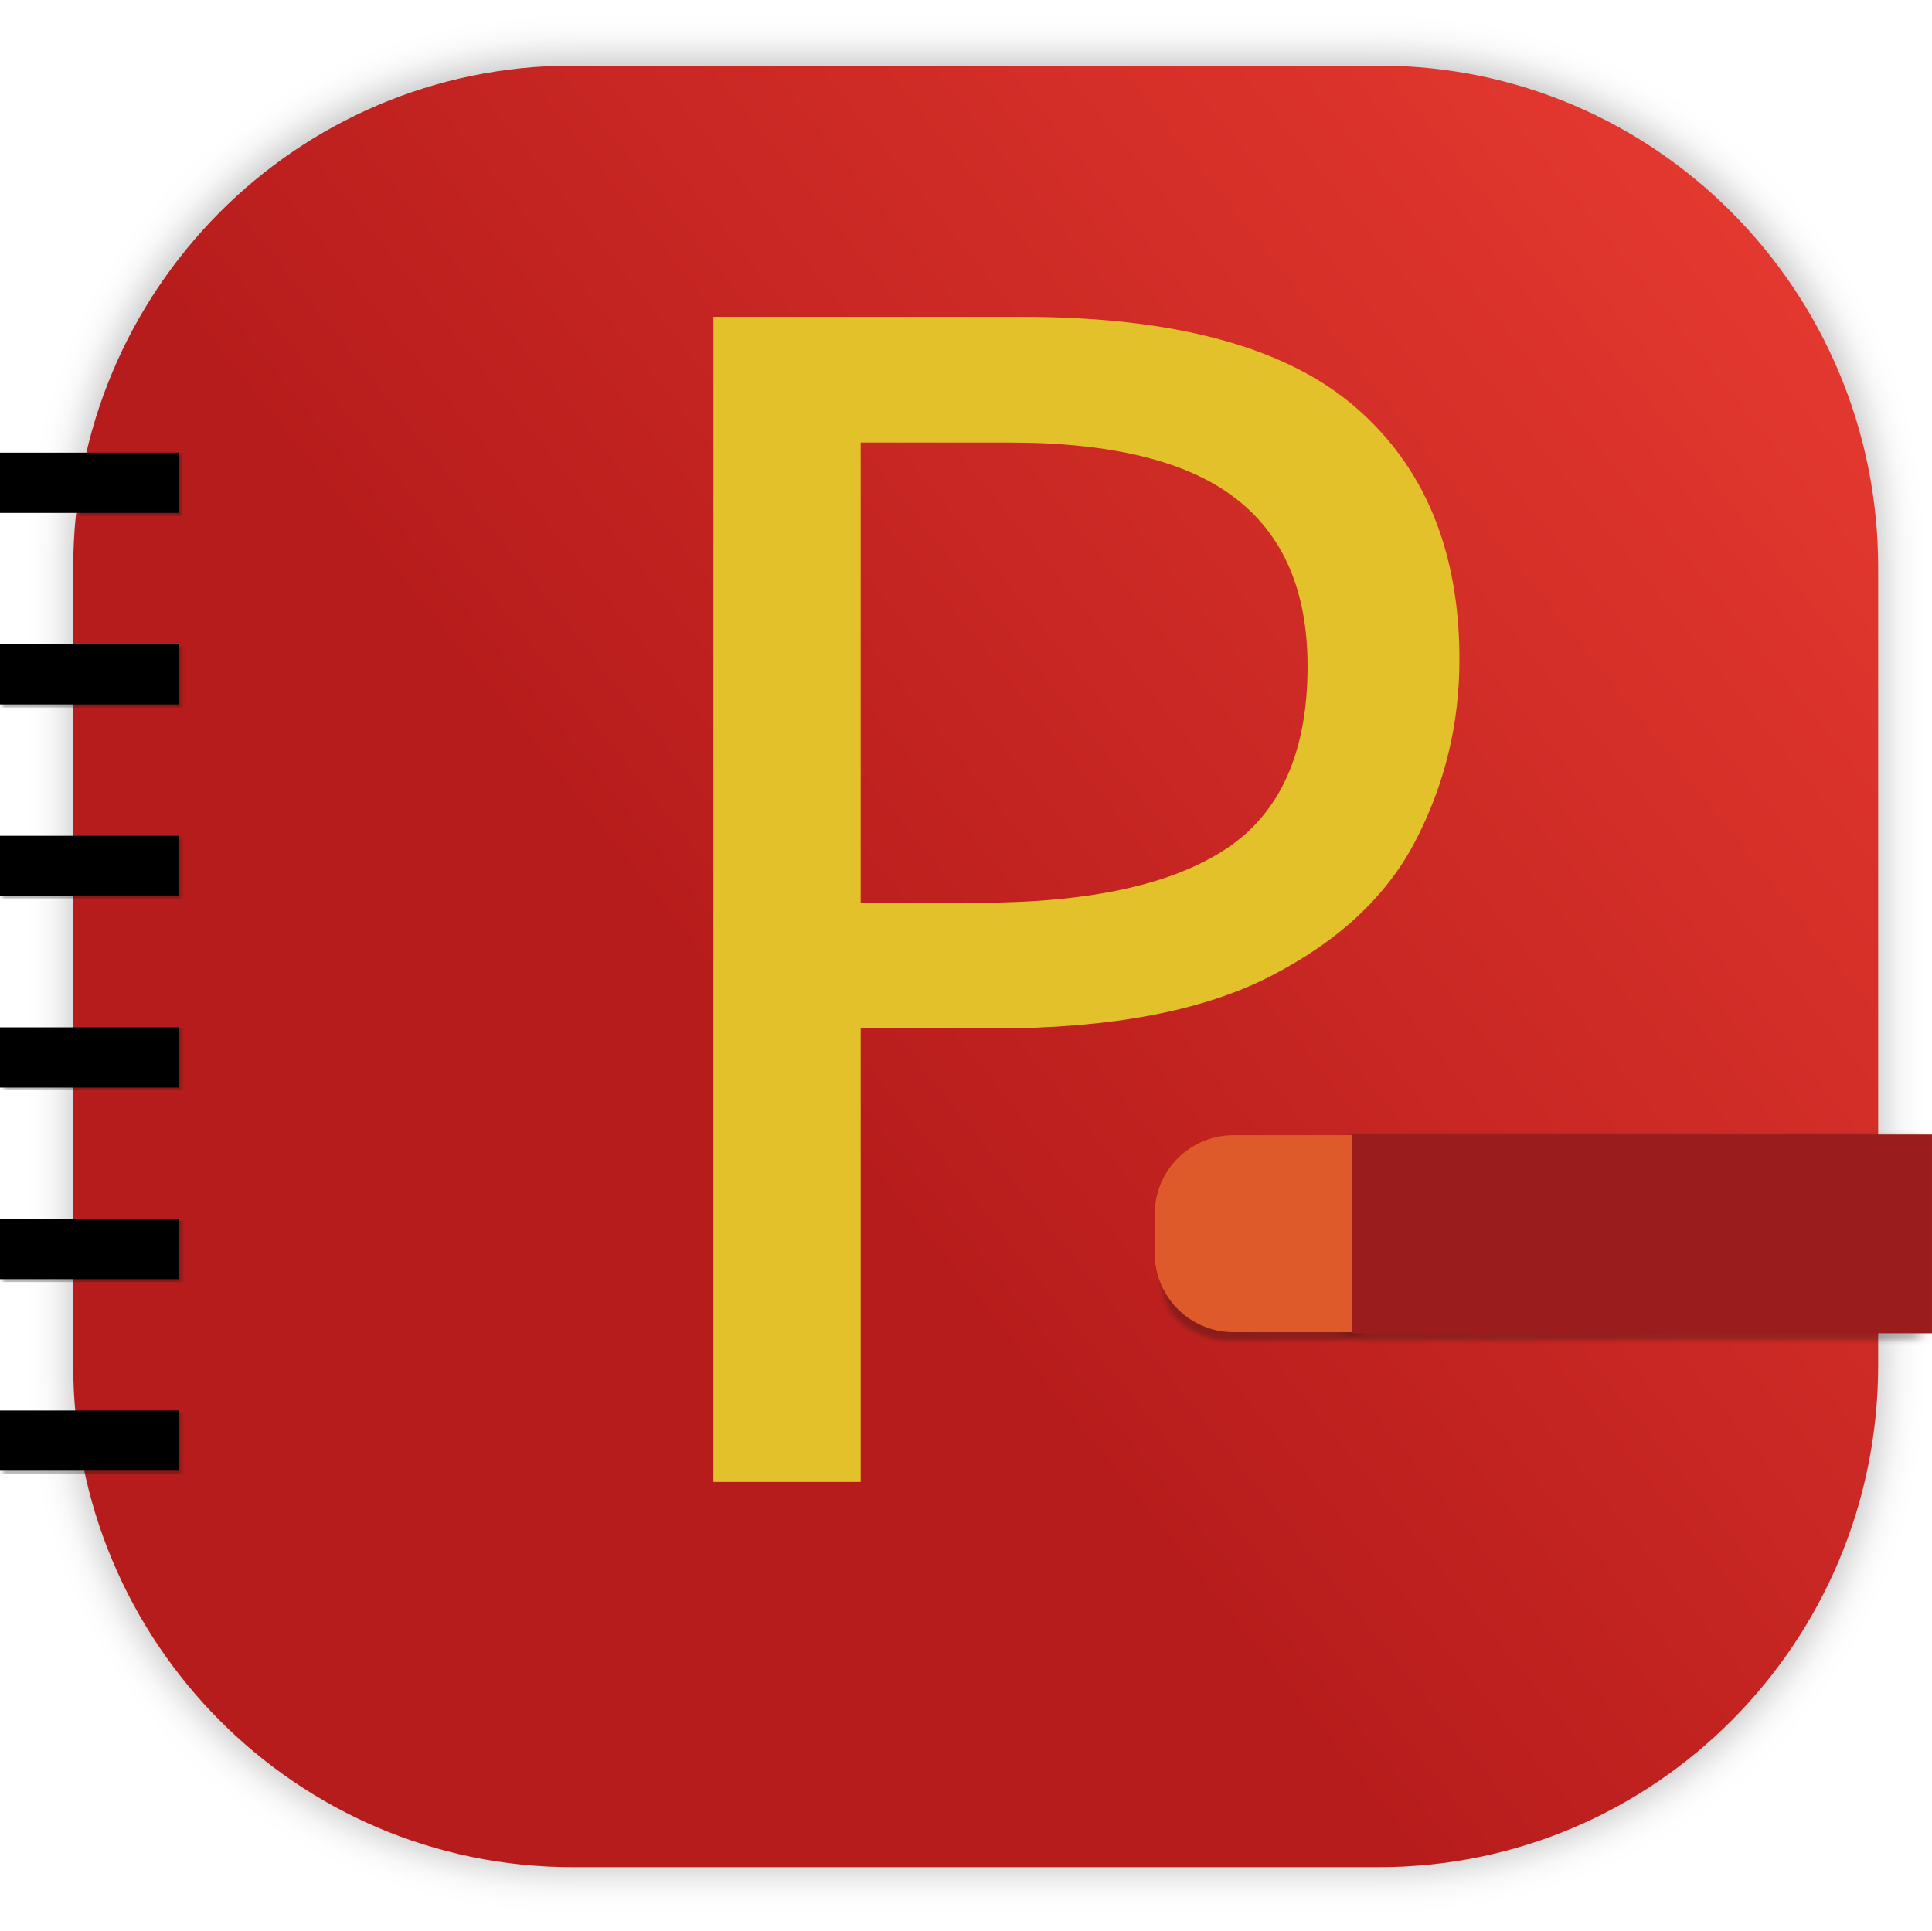
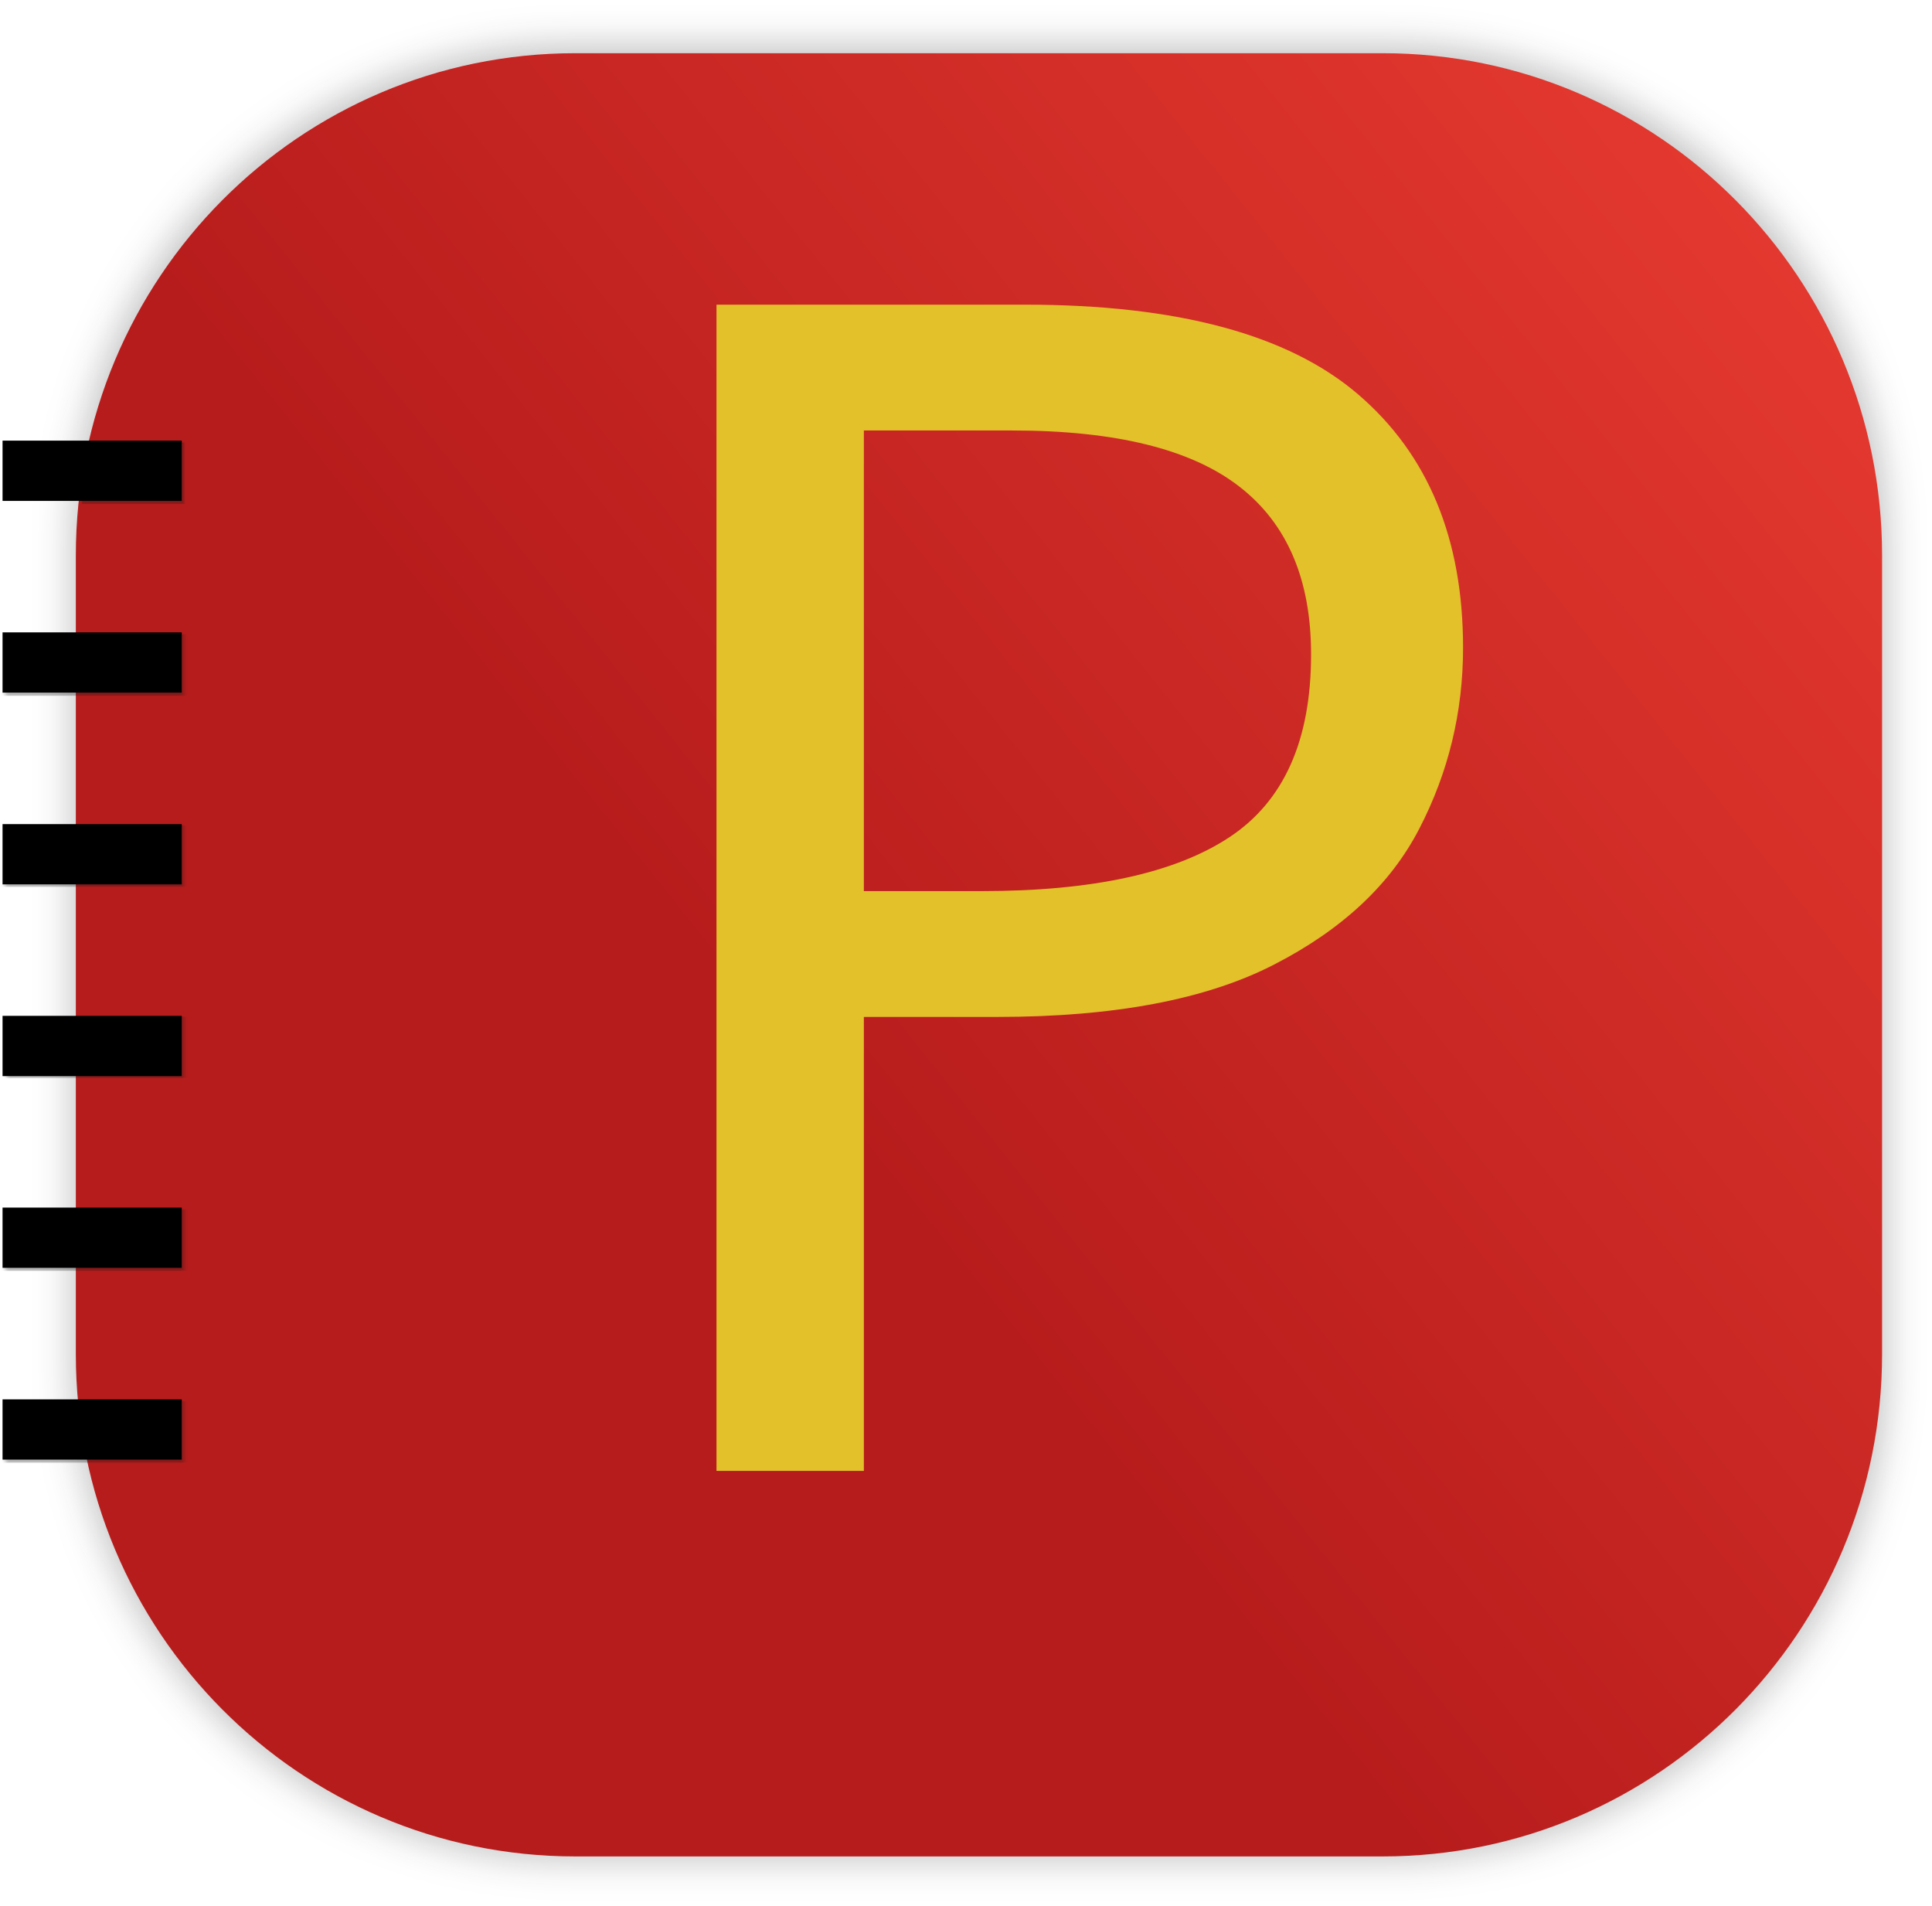
- <svg xmlns="http://www.w3.org/2000/svg" xmlns:xlink="http://www.w3.org/1999/xlink" width="58.835" height="58.8" version="1.1" viewBox="0 0 58.835 58.8" id="svg8079">
+ <svg xmlns="http://www.w3.org/2000/svg" xmlns:xlink="http://www.w3.org/1999/xlink" width="58.793" height="57.97" version="1.1" viewBox="0 0 58.793 57.97" id="svg8079">
  <defs id="defs8049">
    <linearGradient id="linearGradient8208">
      <stop style="stop-color:#b71c1c;stop-opacity:1" offset="0" id="stop8204" />
      <stop style="stop-color:#f44336;stop-opacity:1" offset="1" id="stop8206" />
    </linearGradient>
    <style type="text/css" id="style8037" />
    <style type="text/css" id="style8039" />
    <filter id="filter1057" x="-0.027" y="-0.027" width="1.054" height="1.054" color-interpolation-filters="sRGB">
      <feGaussianBlur stdDeviation="0.619" id="feGaussianBlur8041" />
    </filter>
    <linearGradient id="linearGradient1053" x1="-127" x2="-72" y1="60" y2="5" gradientTransform="translate(131.5,-0.51)" gradientUnits="userSpaceOnUse">
      <stop stop-color="#dee0e2" offset="0" id="stop8044" />
      <stop stop-color="#f1f3f5" stop-opacity=".996" offset="1" id="stop8046" />
    </linearGradient>
-     <linearGradient xlink:href="#linearGradient8208" id="linearGradient8214" x1="25.21" y1="33.906" x2="66.979" y2="0.358" gradientUnits="userSpaceOnUse" gradientTransform="matrix(1.013198,0,0,1.018985,-0.1447897,1.963024)" />
+     <linearGradient xlink:href="#linearGradient8208" id="linearGradient8214" x1="25.21" y1="33.906" x2="66.979" y2="0.358" gradientUnits="userSpaceOnUse" gradientTransform="matrix(1.013198,0,0,1.018985,-0.1447897,-0.03697557)" />
    <filter id="filter1057-2" x="-0.027" y="-0.027" width="1.054" height="1.054" color-interpolation-filters="sRGB">
      <feGaussianBlur stdDeviation="0.619" id="feGaussianBlur8041-9" />
    </filter>
    <filter id="filter1057-2-2" x="-0.027" y="-0.027" width="1.054" height="1.054" color-interpolation-filters="sRGB">
      <feGaussianBlur stdDeviation="0.619" id="feGaussianBlur8041-9-7" />
    </filter>
    <filter id="filter1057-2-2-0" x="-0.027" y="-0.027" width="1.054" height="1.054" color-interpolation-filters="sRGB">
      <feGaussianBlur stdDeviation="0.619" id="feGaussianBlur8041-9-7-6" />
    </filter>
    <filter id="filter1057-2-2-0-6" x="-0.027" y="-0.027" width="1.054" height="1.054" color-interpolation-filters="sRGB">
      <feGaussianBlur stdDeviation="0.619" id="feGaussianBlur8041-9-7-6-1" />
    </filter>
    <filter id="filter1057-2-2-0-6-7" x="-0.027" y="-0.027" width="1.054" height="1.054" color-interpolation-filters="sRGB">
      <feGaussianBlur stdDeviation="0.619" id="feGaussianBlur8041-9-7-6-1-9" />
    </filter>
    <filter id="filter1057-2-2-0-6-7-0" x="-0.027" y="-0.027" width="1.054" height="1.054" color-interpolation-filters="sRGB">
      <feGaussianBlur stdDeviation="0.619" id="feGaussianBlur8041-9-7-6-1-9-2" />
    </filter>
    <filter id="filter1057-2-2-0-6-7-0-7" x="-0.027" y="-0.027" width="1.054" height="1.054" color-interpolation-filters="sRGB">
      <feGaussianBlur stdDeviation="0.619" id="feGaussianBlur8041-9-7-6-1-9-2-5" />
    </filter>
  </defs>
-   <g id="layer3" transform="translate(-2.27049,-4.634342)">
-     <rect x="4.5" y="6.5" width="55" height="55" ry="15" fill="#141414" filter="url(#filter1057)" opacity="0.3" stroke-linecap="round" stroke-width="2.744" id="rect8055" />
+   <g id="layer3" transform="translate(-2.192298,-3.015)">
+     <rect x="4.5" y="4.5" width="55" height="55" ry="15" fill="#141414" filter="url(#filter1057)" opacity="0.3" stroke-linecap="round" stroke-width="2.744" id="rect8055" />
  </g>
-   <g id="layer2" style="display:inline" transform="translate(-2.27049,-4.634342)">
-     <rect style="opacity:1;fill:url(#linearGradient8214);fill-opacity:1;stroke:none;stroke-width:1.187;stroke-opacity:1" id="rect8083" width="54.966" height="54.866" x="4.5" y="6.634" rx="15.198" ry="15.285" />
+   <g id="layer2" style="display:inline" transform="translate(-2.192298,-3.015)">
+     <rect style="opacity:1;fill:url(#linearGradient8214);fill-opacity:1;stroke:none;stroke-width:1.187;stroke-opacity:1" id="rect8083" width="54.966" height="54.866" x="4.5" y="4.634" rx="15.198" ry="15.285" />
  </g>
-   <g id="layer5" transform="translate(-2.27049,-4.634342)">
-     <rect x="4.5" y="4.5" width="55" height="55" fill="#141414" filter="url(#filter1057)" opacity="0.3" stroke-linecap="round" stroke-width="2.744" id="rect8260-1-0" transform="matrix(0.05665234,0,0,0.03395835,4.428463,18.32555)" style="display:inline;filter:url(#filter1057-2-2)" />
-     <rect x="4.5" y="4.5" width="55" height="55" fill="#141414" filter="url(#filter1057)" opacity="0.3" stroke-linecap="round" stroke-width="2.744" id="rect8260-1-0-2" transform="matrix(0.09899964,0,0,0.03392464,1.905523,24.16371)" style="display:inline;filter:url(#filter1057-2-2-0)" />
-     <rect x="4.5" y="4.5" width="55" height="55" fill="#141414" filter="url(#filter1057)" opacity="0.3" stroke-linecap="round" stroke-width="2.744" id="rect8260-1-0-2-8" transform="matrix(0.09907199,0,0,0.03391894,1.893596,29.97687)" style="display:inline;filter:url(#filter1057-2-2-0-6)" />
-     <rect x="4.5" y="4.5" width="55" height="55" fill="#141414" filter="url(#filter1057)" opacity="0.3" stroke-linecap="round" stroke-width="2.744" id="rect8260-1-0-2-8-2" transform="matrix(0.09820902,0,0,0.03392311,1.957548,35.79395)" style="display:inline;filter:url(#filter1057-2-2-0-6-7)" />
-     <rect x="4.5" y="4.5" width="55" height="55" fill="#141414" filter="url(#filter1057)" opacity="0.3" stroke-linecap="round" stroke-width="2.744" id="rect8260-1-0-2-8-2-3" transform="matrix(0.09915759,0,0,0.03391852,1.908089,41.6612)" style="display:inline;filter:url(#filter1057-2-2-0-6-7-0)" />
-     <rect x="4.5" y="4.5" width="55" height="55" fill="#141414" filter="url(#filter1057)" opacity="0.3" stroke-linecap="round" stroke-width="2.744" id="rect8260-1-0-2-8-2-3-9" transform="matrix(0.09888563,0,0,0.03404785,1.914531,47.49024)" style="display:inline;filter:url(#filter1057-2-2-0-6-7-0-7)" />
+   <g id="layer5" transform="translate(-2.192298,-3.015)">
+     <rect x="4.5" y="4.5" width="55" height="55" fill="#141414" filter="url(#filter1057)" opacity="0.3" stroke-linecap="round" stroke-width="2.744" id="rect8260-1-0" transform="matrix(0.05665234,0,0,0.03395835,4.428463,16.32555)" style="display:inline;filter:url(#filter1057-2-2)" />
+     <rect x="4.5" y="4.5" width="55" height="55" fill="#141414" filter="url(#filter1057)" opacity="0.3" stroke-linecap="round" stroke-width="2.744" id="rect8260-1-0-2" transform="matrix(0.09899964,0,0,0.03392464,1.905523,22.16371)" style="display:inline;filter:url(#filter1057-2-2-0)" />
+     <rect x="4.5" y="4.5" width="55" height="55" fill="#141414" filter="url(#filter1057)" opacity="0.3" stroke-linecap="round" stroke-width="2.744" id="rect8260-1-0-2-8" transform="matrix(0.09907199,0,0,0.03391894,1.893596,27.97687)" style="display:inline;filter:url(#filter1057-2-2-0-6)" />
+     <rect x="4.5" y="4.5" width="55" height="55" fill="#141414" filter="url(#filter1057)" opacity="0.3" stroke-linecap="round" stroke-width="2.744" id="rect8260-1-0-2-8-2" transform="matrix(0.09820902,0,0,0.03392311,1.957548,33.79395)" style="display:inline;filter:url(#filter1057-2-2-0-6-7)" />
+     <rect x="4.5" y="4.5" width="55" height="55" fill="#141414" filter="url(#filter1057)" opacity="0.3" stroke-linecap="round" stroke-width="2.744" id="rect8260-1-0-2-8-2-3" transform="matrix(0.09915759,0,0,0.03391852,1.908089,39.6612)" style="display:inline;filter:url(#filter1057-2-2-0-6-7-0)" />
+     <rect x="4.5" y="4.5" width="55" height="55" fill="#141414" filter="url(#filter1057)" opacity="0.3" stroke-linecap="round" stroke-width="2.744" id="rect8260-1-0-2-8-2-3-9" transform="matrix(0.09888563,0,0,0.03404785,1.914531,45.49024)" style="display:inline;filter:url(#filter1057-2-2-0-6-7-0-7)" />
  </g>
-   <g id="layer4" transform="translate(-2.27049,-4.634342)">
-     <rect style="display:inline;fill:#000000;fill-opacity:1;stroke:none" id="rect8087" width="5.453" height="1.834" x="2.27" y="18.422" />
-     <rect style="display:inline;fill:#000000;fill-opacity:1;stroke:none" id="rect8087-3" width="5.453" height="1.834" x="2.27" y="24.256" />
-     <rect style="display:inline;fill:#000000;fill-opacity:1;stroke:none" id="rect8087-3-6" width="5.453" height="1.834" x="2.27" y="30.09" />
-     <rect style="display:inline;fill:#000000;fill-opacity:1;stroke:none" id="rect8087-3-6-7" width="5.453" height="1.834" x="2.27" y="35.924" />
-     <rect style="display:inline;fill:#000000;fill-opacity:1;stroke:none" id="rect8087-3-6-7-5" width="5.453" height="1.834" x="2.27" y="41.758" />
-     <rect style="display:inline;fill:#000000;fill-opacity:1;stroke:none" id="rect8087-3-6-7-5-3" width="5.453" height="1.834" x="2.27" y="47.593" />
+   <g id="layer4" transform="translate(-2.192298,-3.015)">
+     <rect style="display:inline;fill:#000000;fill-opacity:1;stroke:none" id="rect8087" width="5.453" height="1.834" x="2.27" y="16.422" />
+     <rect style="display:inline;fill:#000000;fill-opacity:1;stroke:none" id="rect8087-3" width="5.453" height="1.834" x="2.27" y="22.256" />
+     <rect style="display:inline;fill:#000000;fill-opacity:1;stroke:none" id="rect8087-3-6" width="5.453" height="1.834" x="2.27" y="28.09" />
+     <rect style="display:inline;fill:#000000;fill-opacity:1;stroke:none" id="rect8087-3-6-7" width="5.453" height="1.834" x="2.27" y="33.924" />
+     <rect style="display:inline;fill:#000000;fill-opacity:1;stroke:none" id="rect8087-3-6-7-5" width="5.453" height="1.834" x="2.27" y="39.758" />
+     <rect style="display:inline;fill:#000000;fill-opacity:1;stroke:none" id="rect8087-3-6-7-5-3" width="5.453" height="1.834" x="2.27" y="45.593" />
  </g>
-   <g id="layer6" transform="translate(-2.27049,-4.634342)">
+   <g id="layer6" transform="translate(-2.192298,-3.015)">
    <text xml:space="preserve" style="font-size:40px;line-height:1.25;font-family:'Inter V';-inkscape-font-specification:'Inter V'" x="22.062" y="43.347" id="text8483">
      <tspan x="22.062" y="43.347" id="tspan8485" />
    </text>
-     <text xml:space="preserve" style="font-style:normal;font-variant:normal;font-weight:normal;font-stretch:normal;font-size:49.685px;line-height:1.25;font-family:'EB Garamond';-inkscape-font-specification:'EB Garamond, Normal';font-variant-ligatures:normal;font-variant-caps:normal;font-variant-numeric:normal;font-variant-east-asian:normal;fill:#e3c12a;fill-opacity:1;stroke-width:1.242" x="19.184" y="49.769" id="text8491">
-       <tspan id="tspan8489" x="19.184" y="49.769" style="font-style:normal;font-variant:normal;font-weight:normal;font-stretch:normal;font-size:49.685px;font-family:'EB Garamond';-inkscape-font-specification:'EB Garamond, Normal';font-variant-ligatures:normal;font-variant-caps:normal;font-variant-numeric:normal;font-variant-east-asian:normal;stroke-width:1.242">P</tspan>
+     <text xml:space="preserve" style="font-style:normal;font-variant:normal;font-weight:normal;font-stretch:normal;font-size:49.685px;line-height:1.25;font-family:'EB Garamond';-inkscape-font-specification:'EB Garamond, Normal';font-variant-ligatures:normal;font-variant-caps:normal;font-variant-numeric:normal;font-variant-east-asian:normal;fill:#e3c12a;fill-opacity:1;stroke-width:1.242" x="19.184" y="47.769" id="text8491">
+       <tspan id="tspan8489" x="19.184" y="47.769" style="font-style:normal;font-variant:normal;font-weight:normal;font-stretch:normal;font-size:49.685px;font-family:'EB Garamond';-inkscape-font-specification:'EB Garamond, Normal';font-variant-ligatures:normal;font-variant-caps:normal;font-variant-numeric:normal;font-variant-east-asian:normal;stroke-width:1.242">P</tspan>
    </text>
  </g>
-   <g id="g8262" style="display:inline" transform="translate(-2.27049,-4.634342)">
-     <rect x="4.5" y="4.5" width="55" height="55" fill="#141414" filter="url(#filter1057)" opacity="0.3" stroke-linecap="round" stroke-width="2.744" id="rect8260" transform="matrix(0.1299702,0,0,0.1077308,37.08487,39.05735)" rx="16.089" />
-     <rect x="4.5" y="4.5" width="55" height="55" fill="#141414" filter="url(#filter1057)" opacity="0.3" stroke-linecap="round" stroke-width="2.744" id="rect8260-1" transform="matrix(0.3170012,0,0,0.113647,41.8685,38.69793)" style="filter:url(#filter1057-2)" />
-   </g>
-   <circle cx="-1250.97" cy="-1246.234" r="0" fill="#5e4aa6" id="circle8051" />
-   <circle cx="-151.42" cy="19.221" r="0" fill="#5e4aa6" fill-rule="evenodd" id="circle8053" />
-   <rect style="fill:#de5a2a;fill-opacity:1;stroke:none;stroke-width:2.085;stroke-opacity:1" id="rect8216-6" width="17.67" height="6" x="35.165" y="34.573" rx="2.4" />
-   <g id="layer1" transform="translate(-2.27049,-4.634342)">
-     <rect style="opacity:1;fill:#9a1c1c;fill-opacity:1;stroke:none;stroke-width:2.095;stroke-opacity:1" id="rect8216" width="17.67" height="6.054" x="43.435" y="39.187" />
-   </g>
+   <g id="g8262" style="display:inline" transform="translate(-2.192298,-3.015)" />
+   <circle cx="-1250.892" cy="-1244.615" r="0" fill="#5e4aa6" id="circle8051" />
+   <circle cx="-151.342" cy="20.84" r="0" fill="#5e4aa6" fill-rule="evenodd" id="circle8053" />
+   <g id="layer1" transform="translate(-2.192298,-3.015)" />
</svg>
